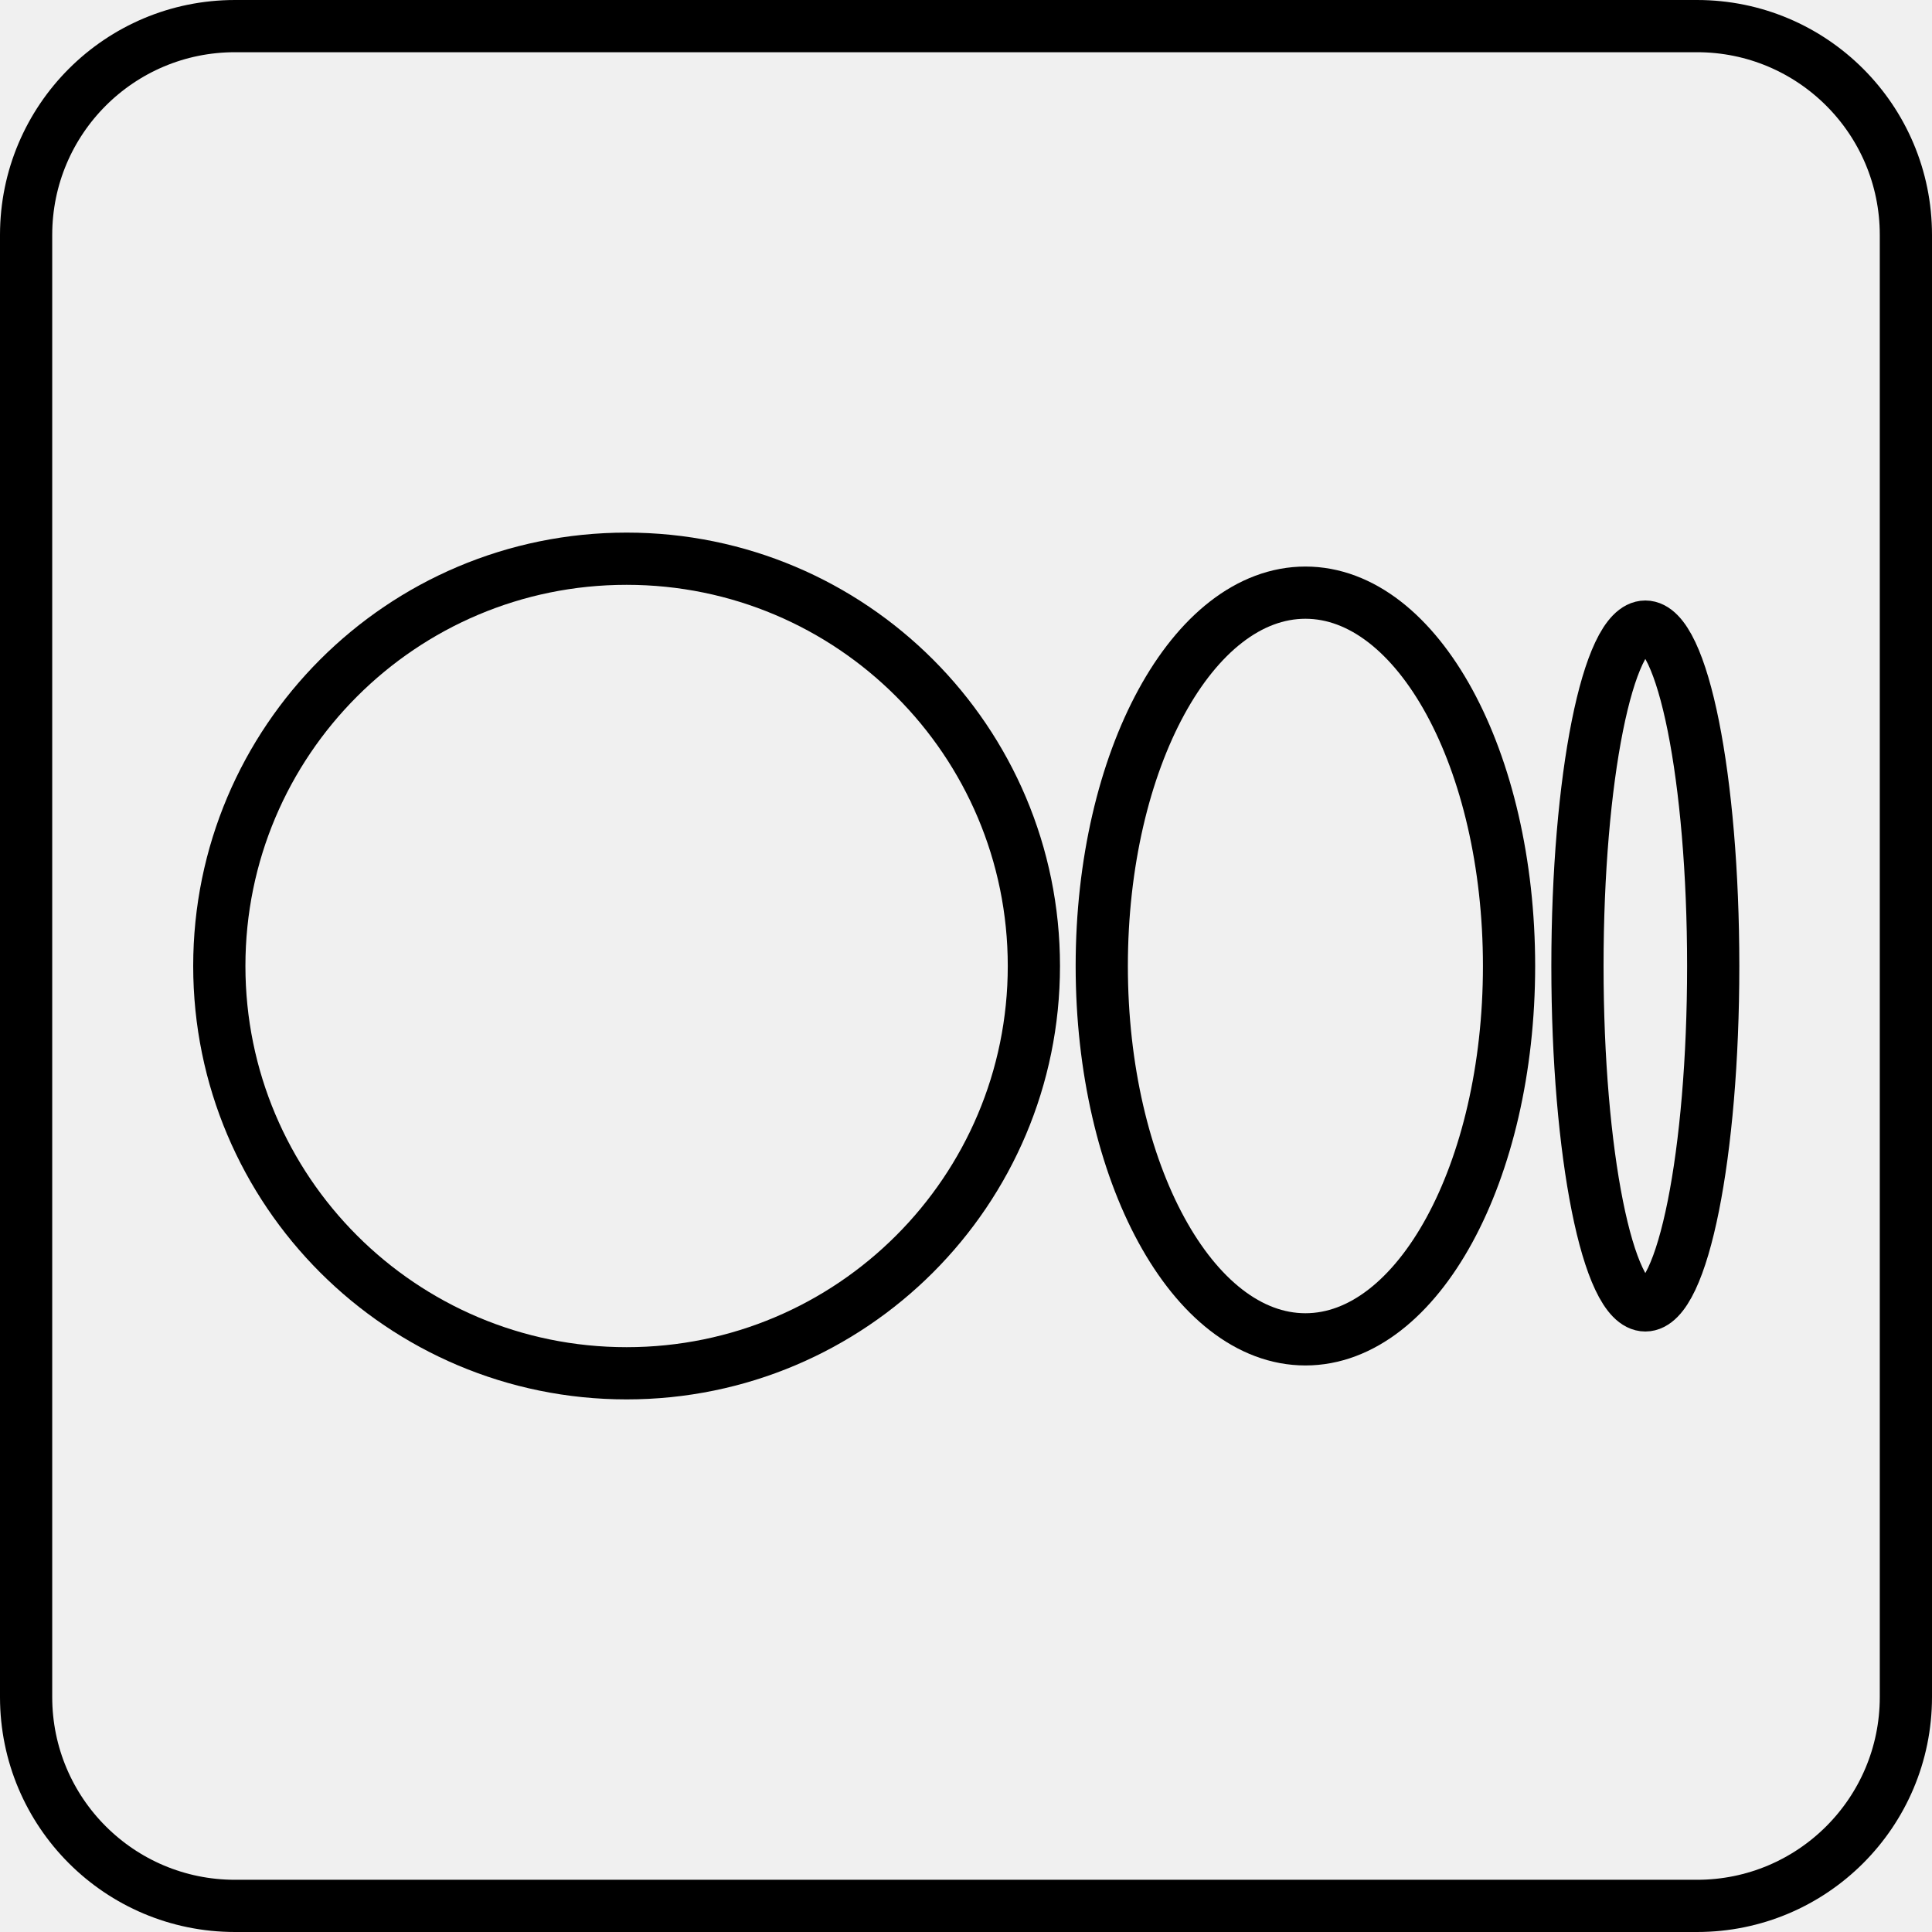
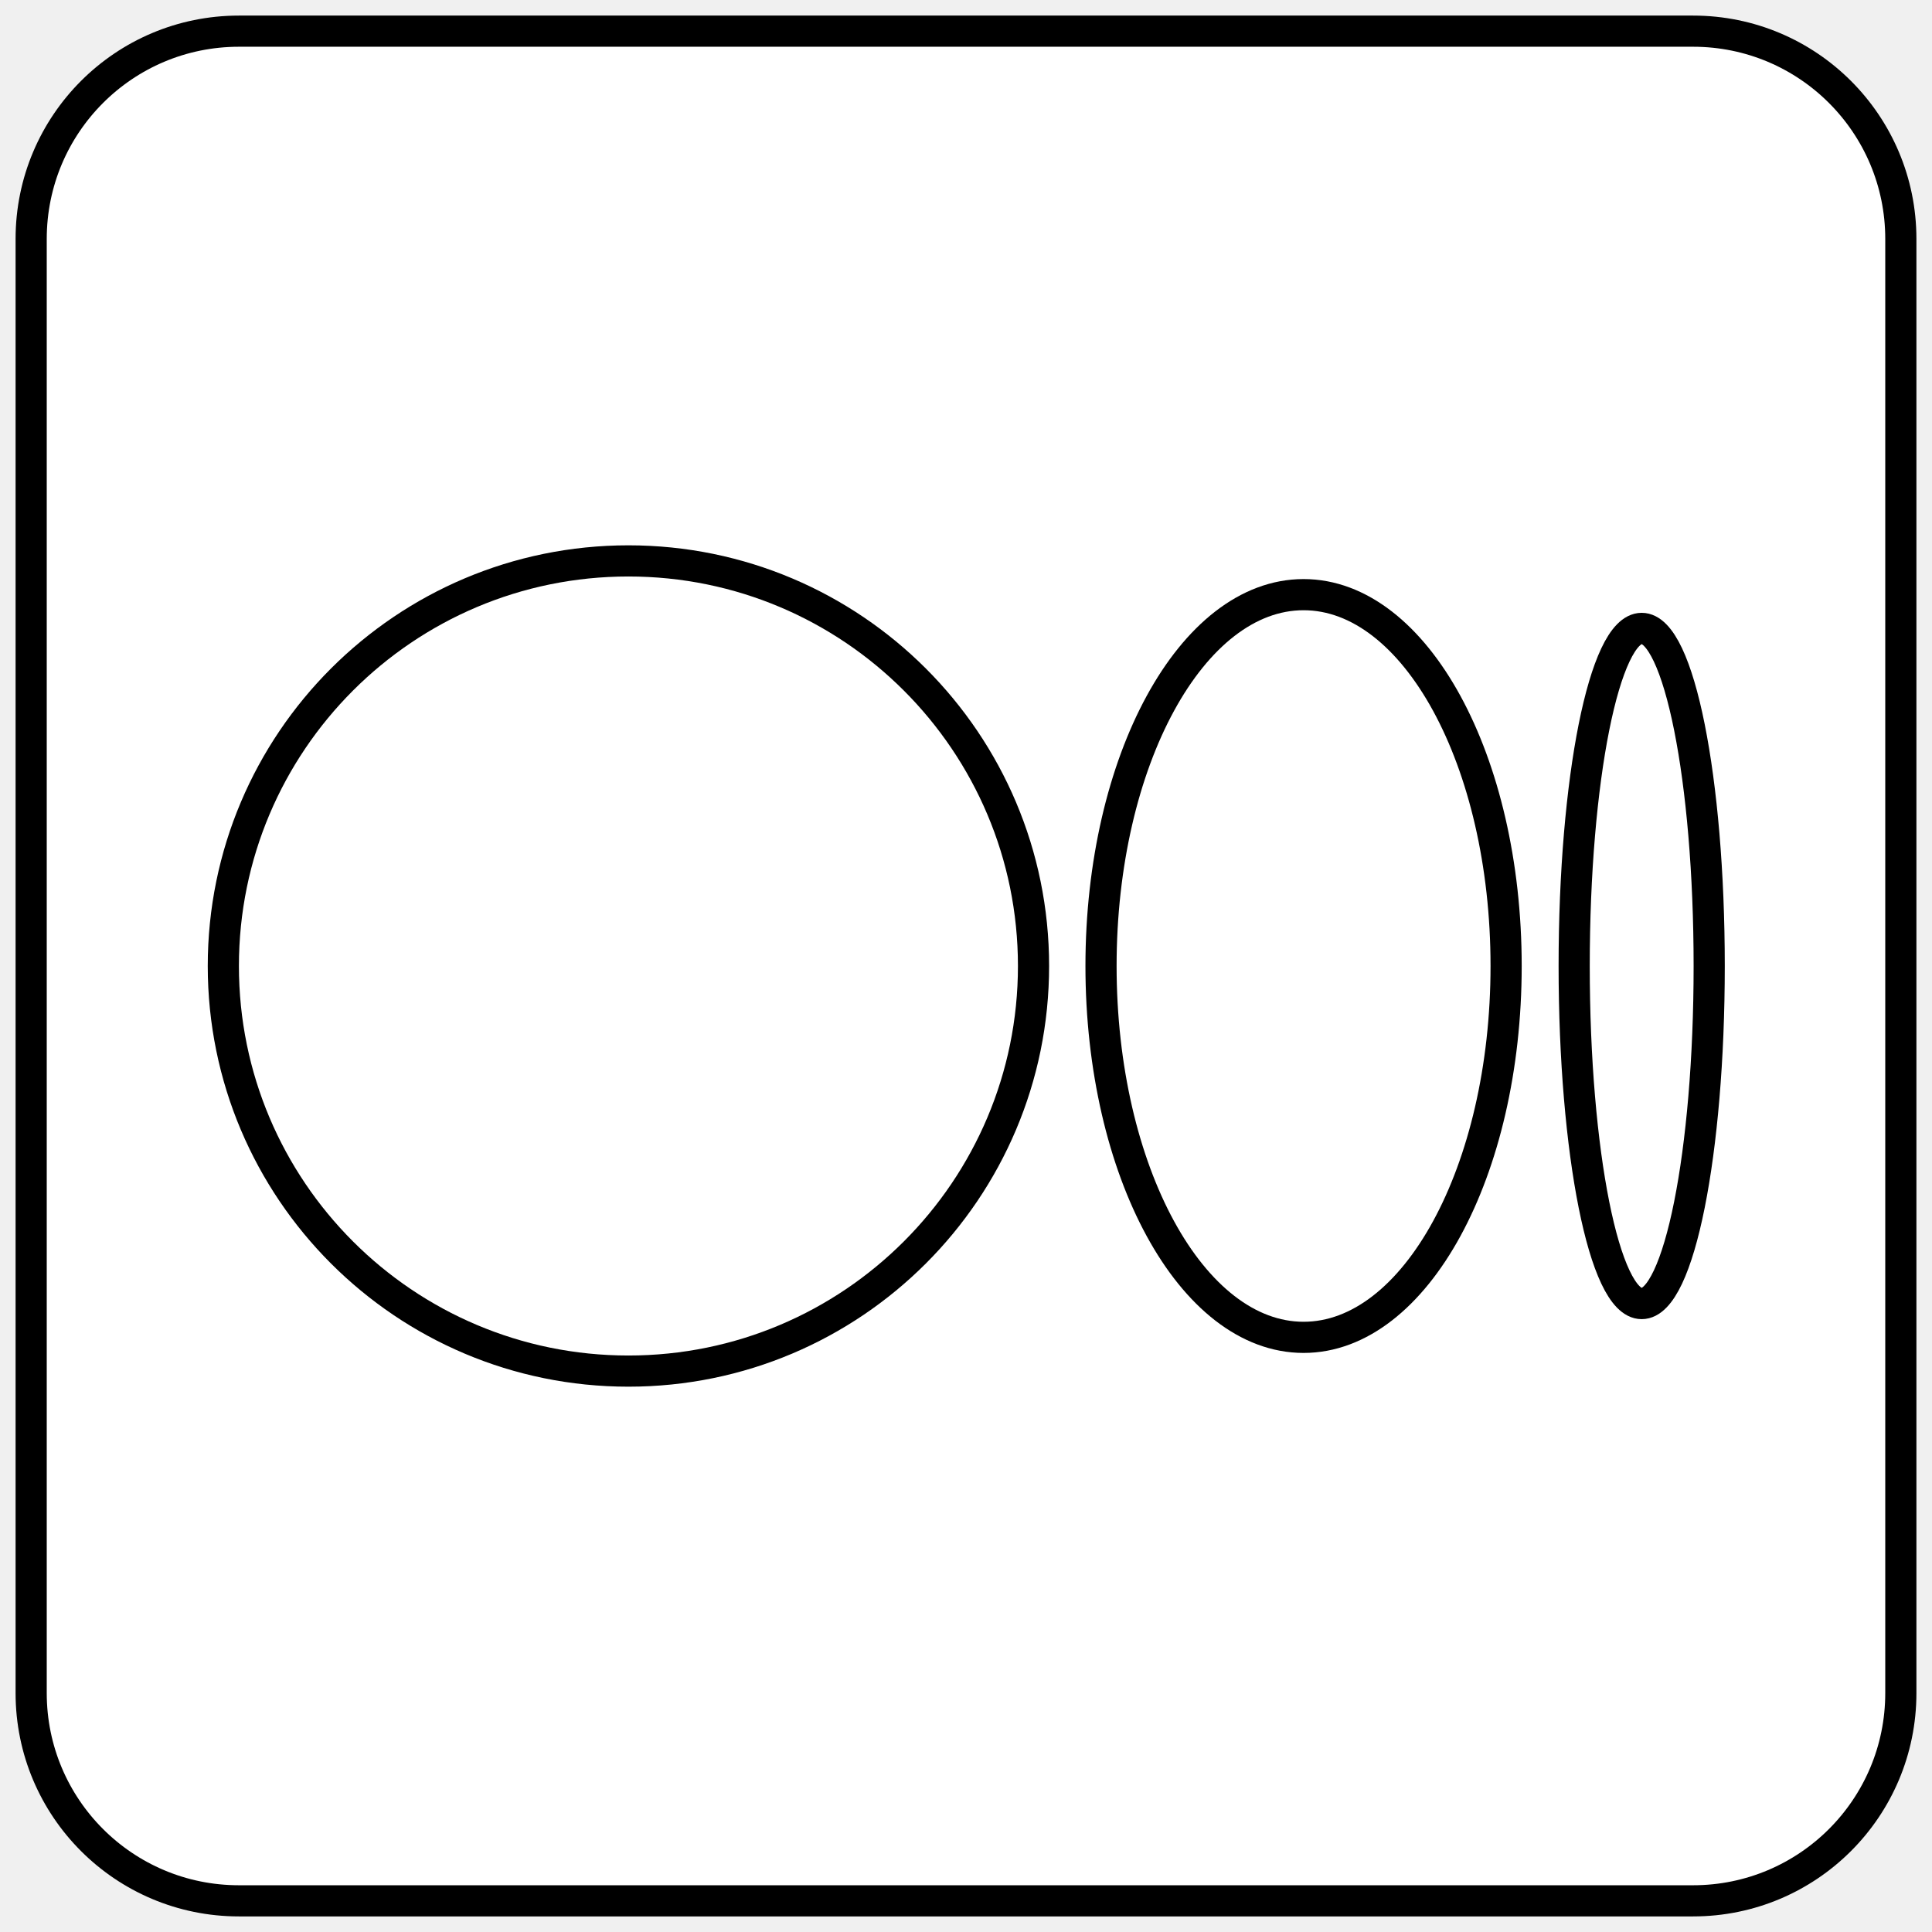
- <svg xmlns="http://www.w3.org/2000/svg" id="Capa_2" viewBox="0 0 37 37">
-   <defs>
-     <style>.cls-1{fill:none;stroke:#000;stroke-miterlimit:10;}</style>
-   </defs>
-   <g id="Capa_1-2">
-     <g>
-       <path class="cls-1" d="M.5,4.5C.5,2.29,2.29,.5,4.5,.5h28c2.21,0,4,1.79,4,4v28c0,2.21-1.79,4-4,4H4.5c-2.21,0-4-1.79-4-4V4.5Z" />
-       <g>
-         <circle class="cls-1" cx="12" cy="18.5" r="7.8" />
-         <ellipse class="cls-1" cx="25" cy="18.5" rx="3.9" ry="7.15" />
-         <ellipse class="cls-1" cx="31.51" cy="18.5" rx="1.3" ry="6.5" />
-       </g>
-     </g>
-   </g>
+ <svg xmlns="http://www.w3.org/2000/svg" width="62" height="62" viewBox="0 0 62 62" fill="none">
+   <path d="M1 7.667C1 3.983 3.983 1 7.667 1H54.333C58.017 1 61 3.983 61 7.667V54.333C61 58.017 58.017 61 54.333 61H7.667C3.983 61 1 58.017 1 54.333V7.667Z" fill="white" stroke="black" stroke-miterlimit="10" />
+   <path d="M20.167 44C27.346 44 33.167 38.18 33.167 31C33.167 23.82 27.346 18 20.167 18C12.987 18 7.167 23.82 7.167 31C7.167 38.18 12.987 44 20.167 44Z" fill="white" stroke="black" stroke-miterlimit="10" />
+   <path d="M41.833 42.917C45.423 42.917 48.333 37.581 48.333 31C48.333 24.419 45.423 19.083 41.833 19.083C38.243 19.083 35.333 24.419 35.333 31C35.333 37.581 38.243 42.917 41.833 42.917Z" fill="white" stroke="black" stroke-miterlimit="10" />
+   <path d="M52.684 41.833C53.88 41.833 54.85 36.983 54.85 31C54.85 25.017 53.88 20.166 52.684 20.166C51.487 20.166 50.517 25.017 50.517 31C50.517 36.983 51.487 41.833 52.684 41.833Z" fill="white" stroke="black" stroke-miterlimit="10" />
</svg>
